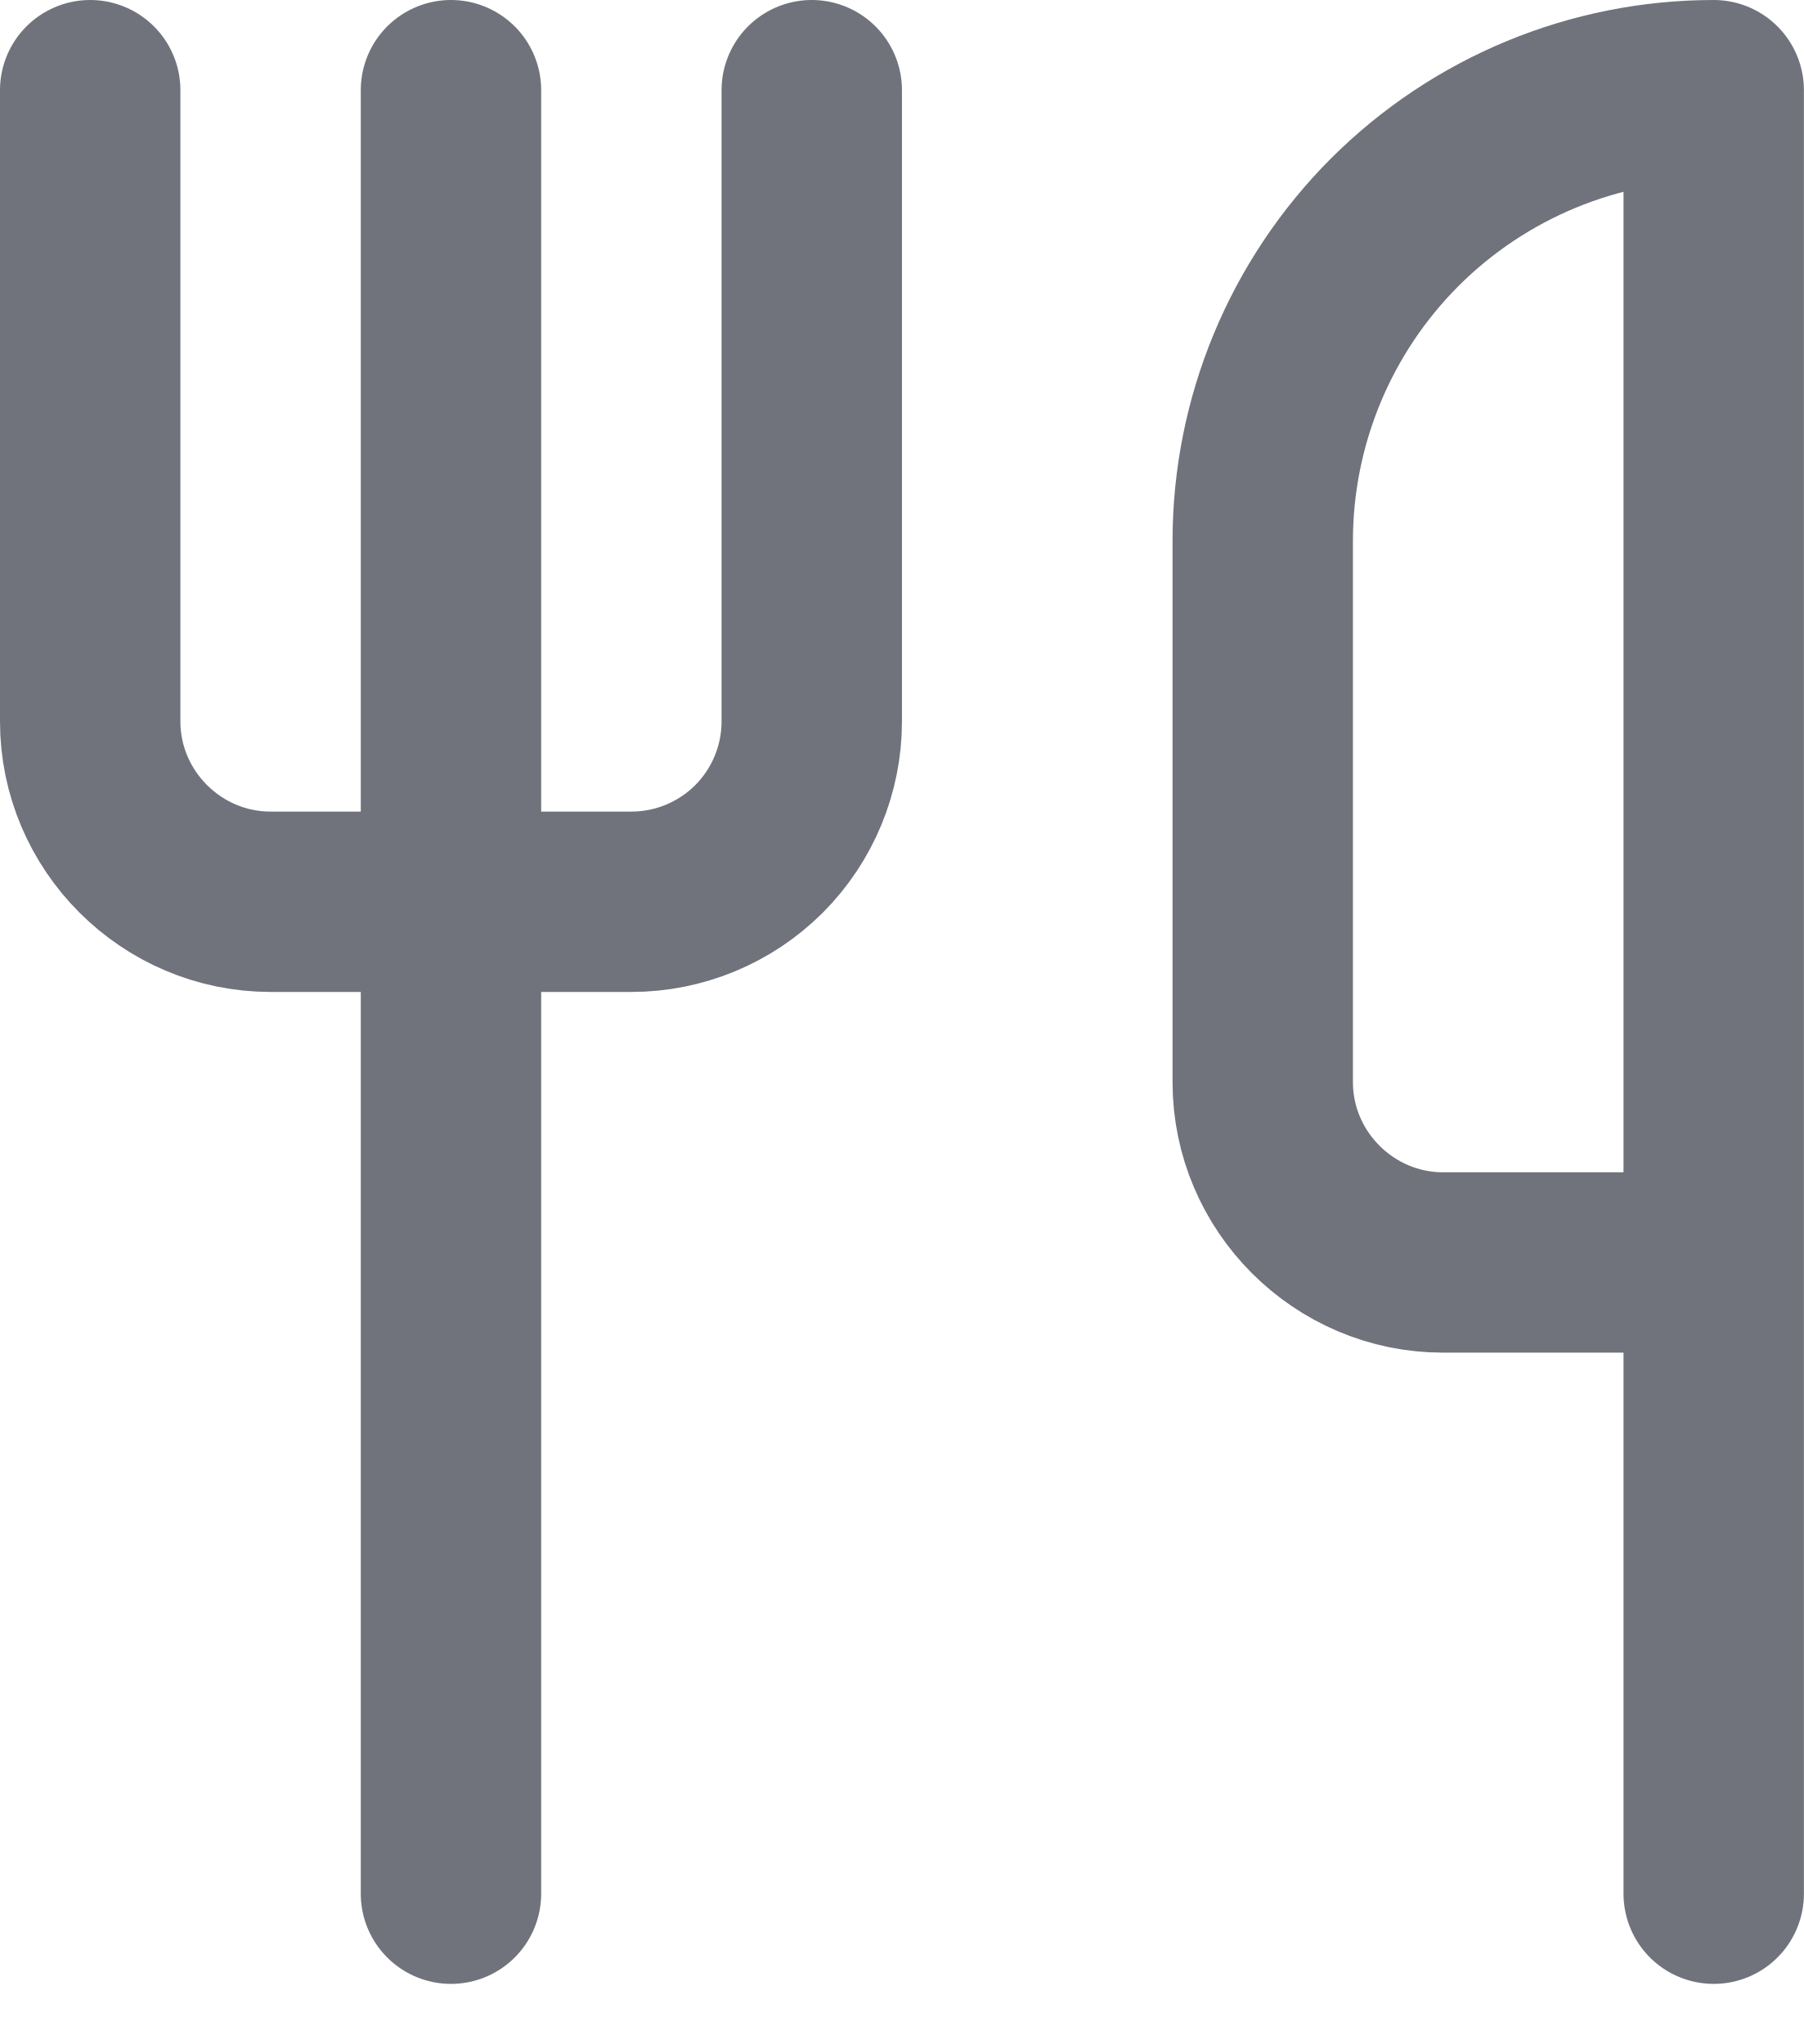
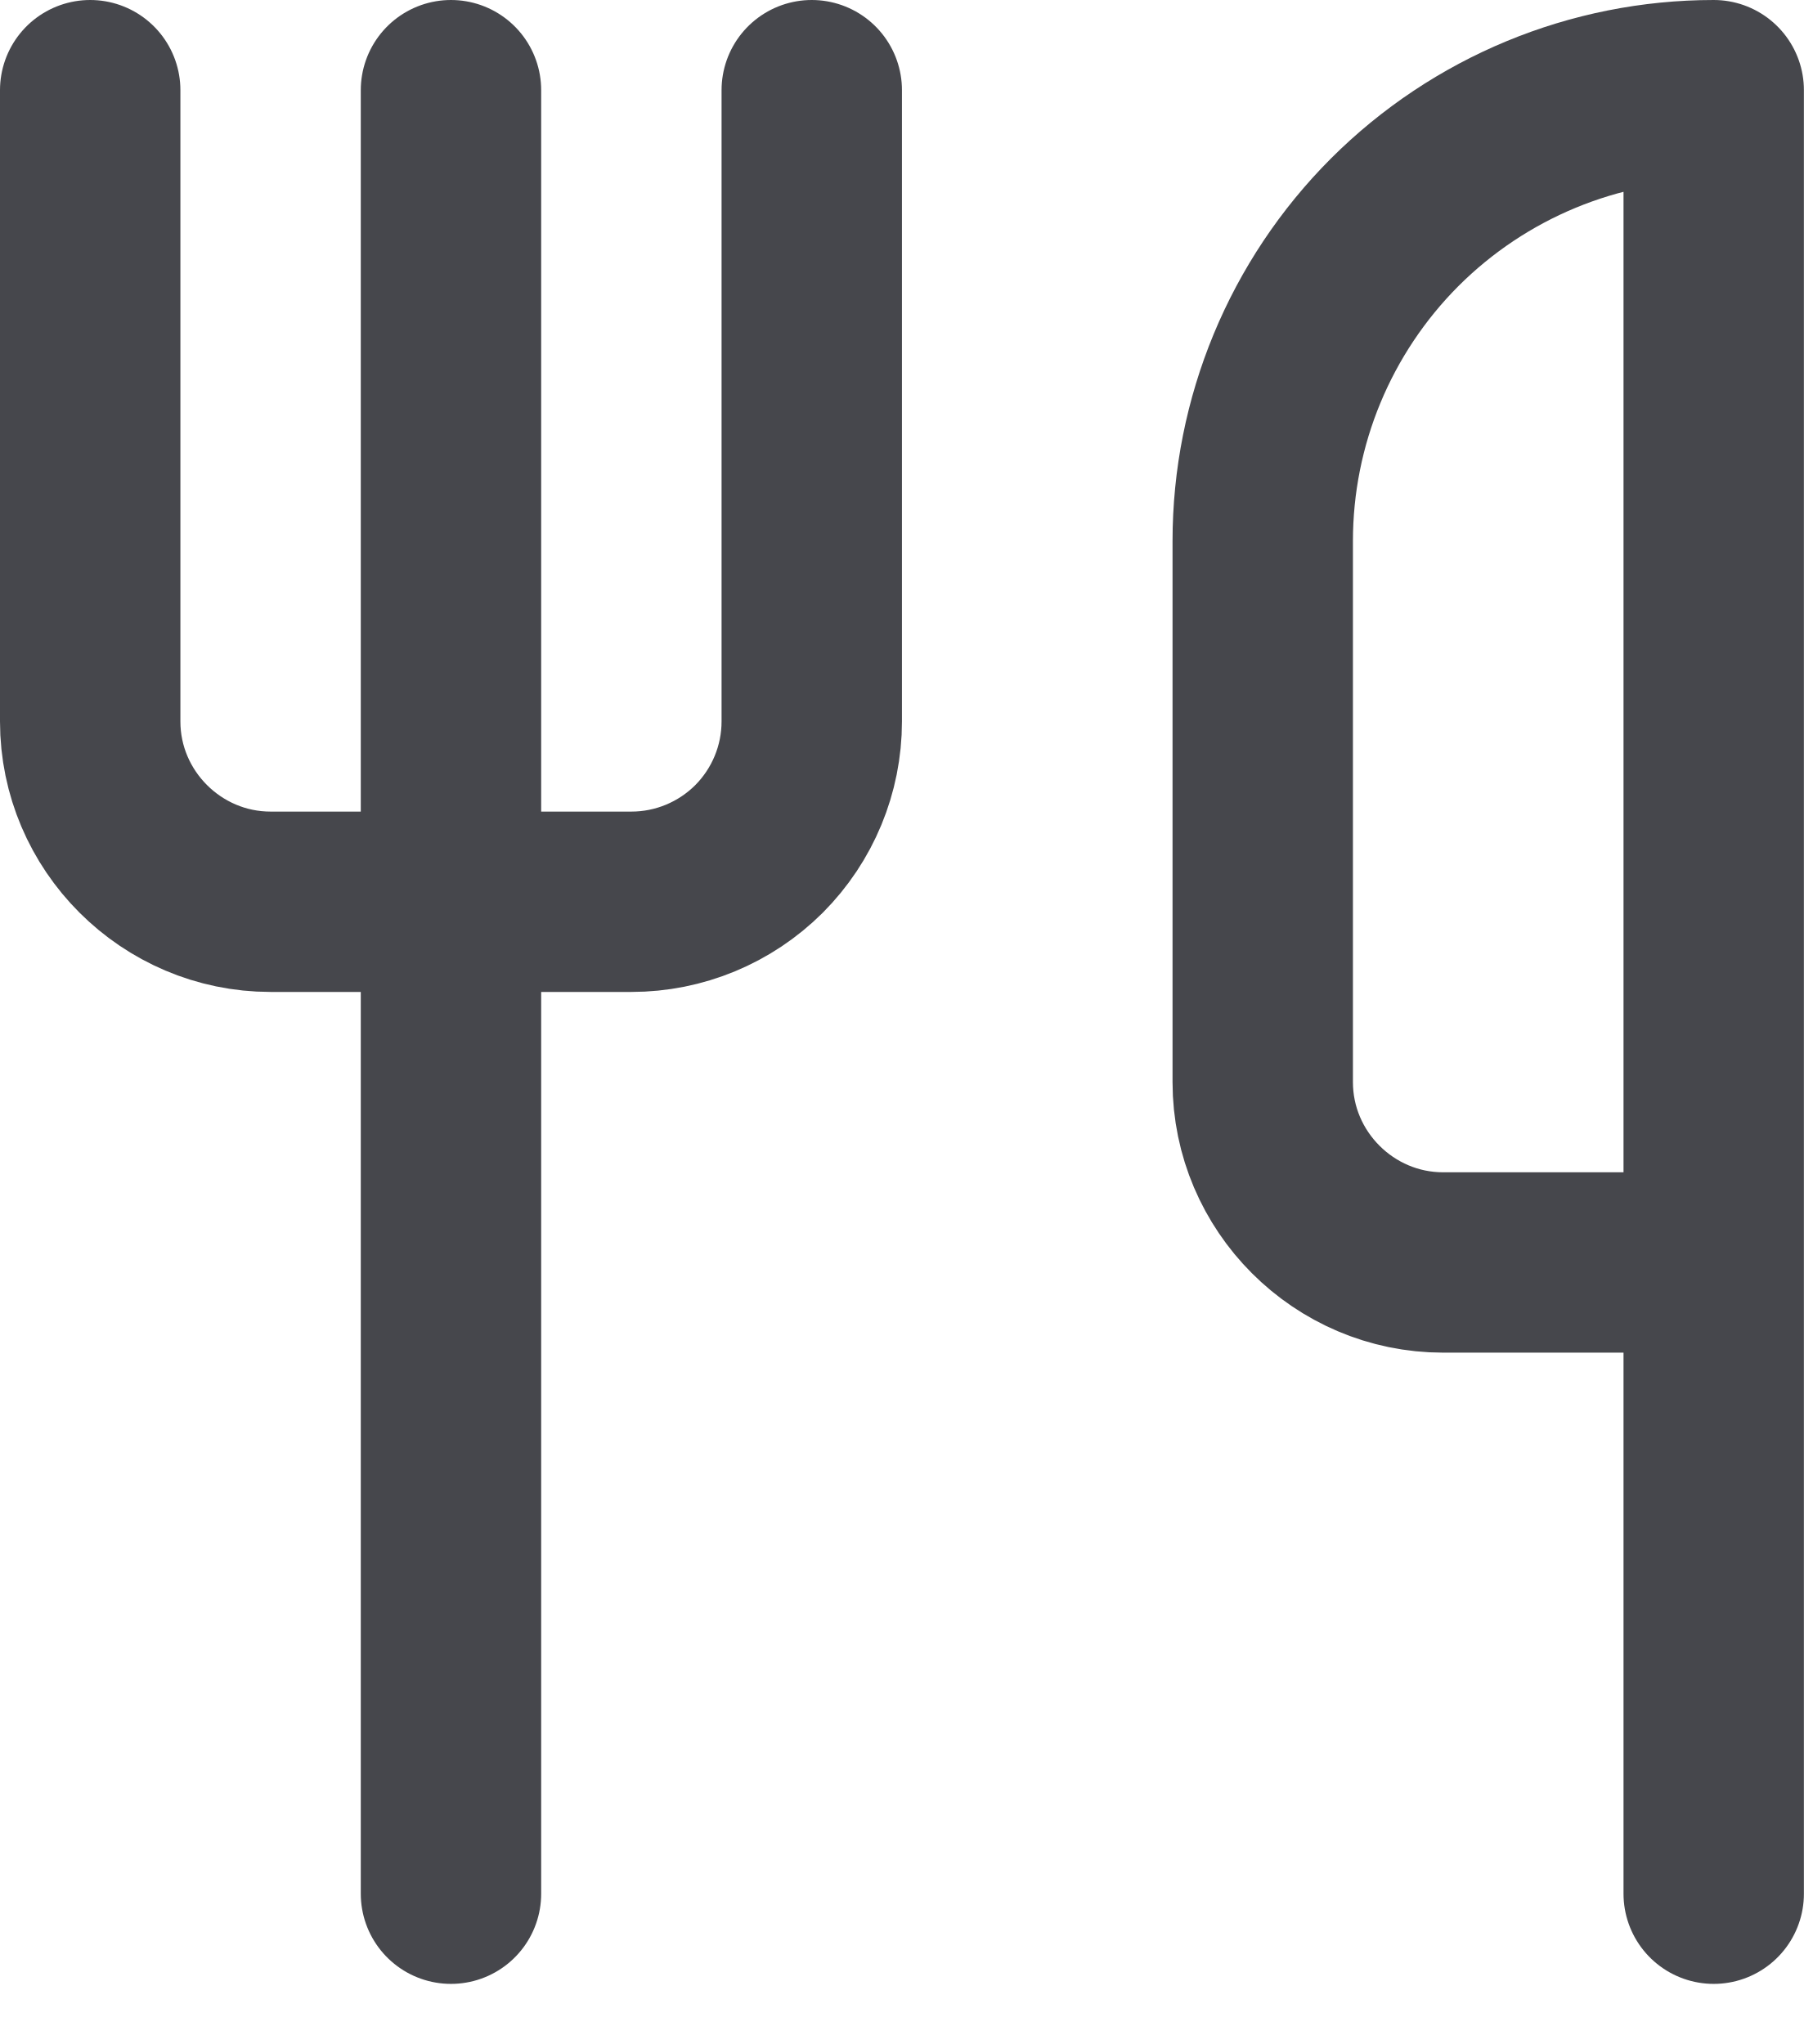
<svg xmlns="http://www.w3.org/2000/svg" width="15" height="17" viewBox="0 0 15 17" fill="none">
-   <path d="M0.75 0.75V6C0.75 6.825 1.425 7.5 2.25 7.5H5.25C5.648 7.5 6.029 7.342 6.311 7.061C6.592 6.779 6.75 6.398 6.75 6V0.75M3.75 0.75V15.75M14.25 10.5V0.75C13.255 0.75 12.302 1.145 11.598 1.848C10.895 2.552 10.5 3.505 10.5 4.5V9C10.5 9.825 11.175 10.5 12 10.5H14.25ZM14.25 10.5V15.75" stroke="#70737C" stroke-width="1.5" stroke-linecap="round" stroke-linejoin="round" />
+   <path d="M0.75 0.75V6C0.75 6.825 1.425 7.5 2.25 7.5H5.25C5.648 7.5 6.029 7.342 6.311 7.061C6.592 6.779 6.75 6.398 6.75 6V0.75M3.75 0.75V15.75M14.25 10.5V0.75C13.255 0.75 12.302 1.145 11.598 1.848C10.895 2.552 10.5 3.505 10.5 4.5V9C10.5 9.825 11.175 10.5 12 10.5H14.25ZM14.25 10.5V15.75" stroke="#46474C" stroke-width="1.5" stroke-linecap="round" stroke-linejoin="round" />
</svg>
